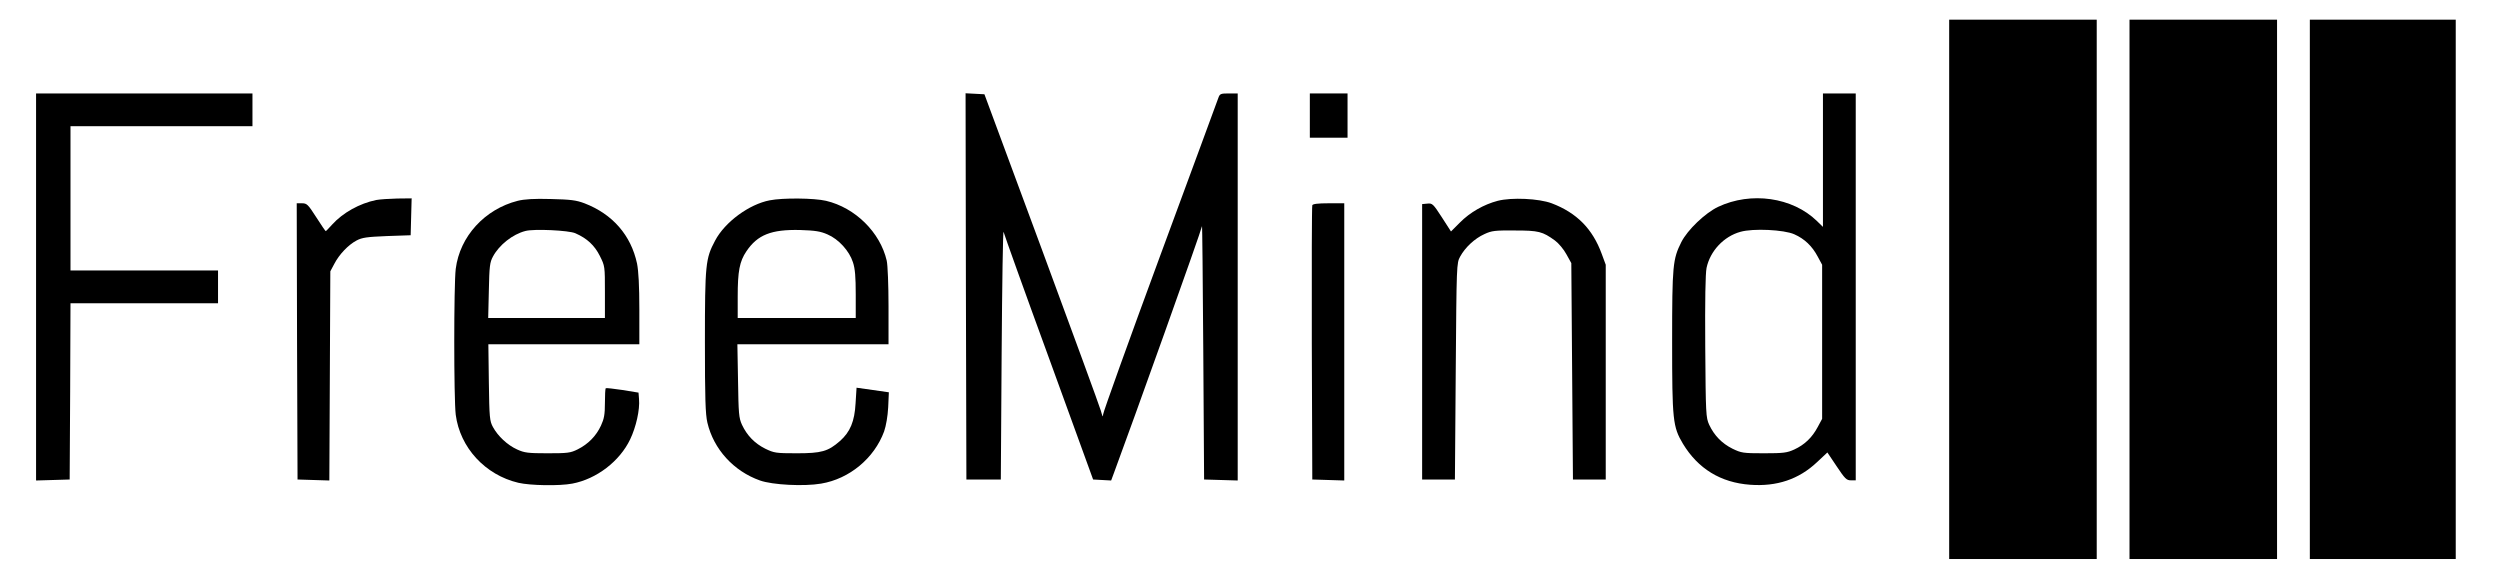
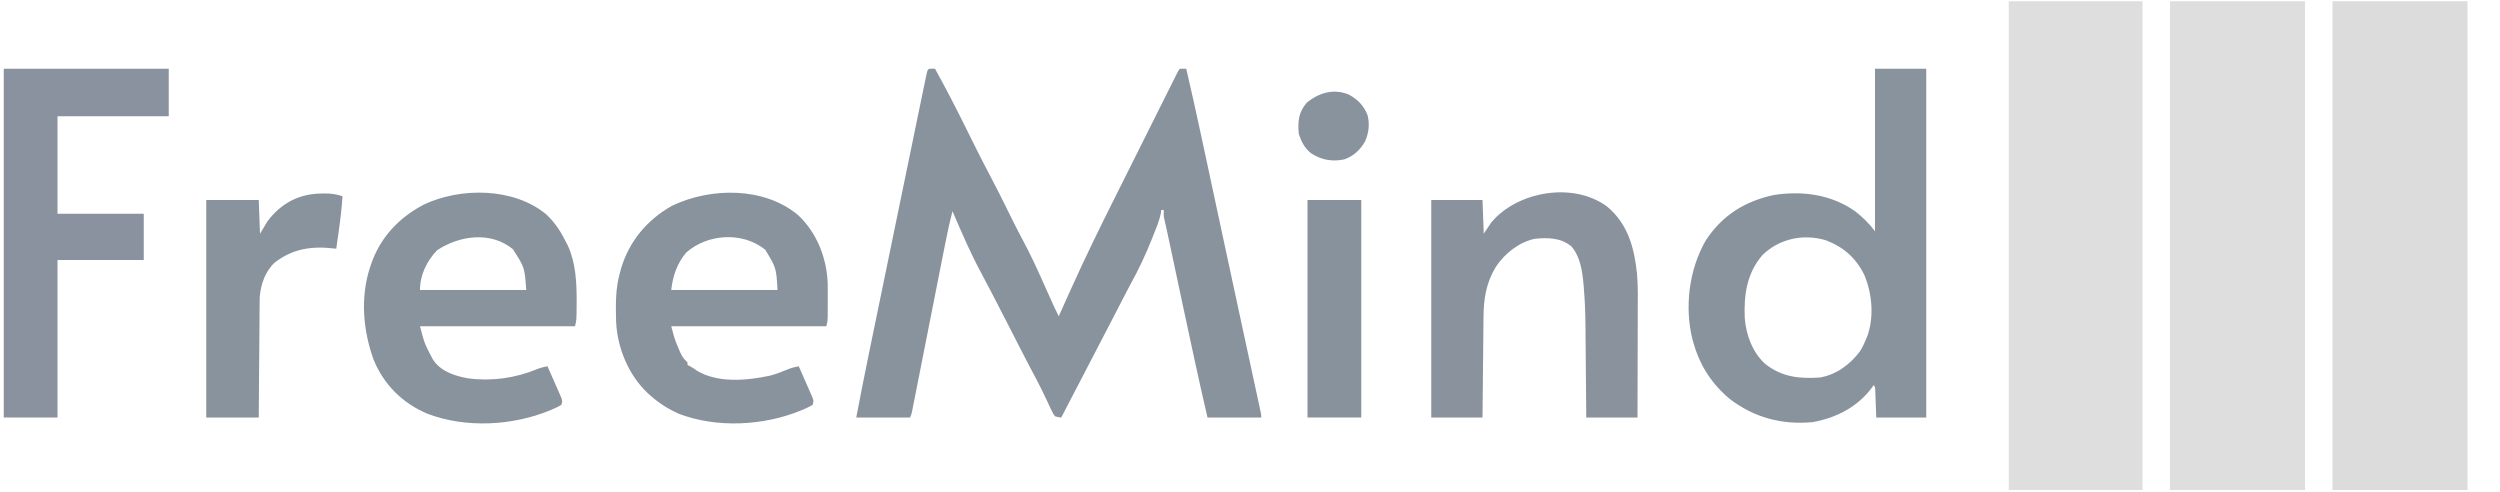
- <svg xmlns="http://www.w3.org/2000/svg" version="1.0" width="1525pt" height="358pt" viewBox="0 0 1525 358" preserveAspectRatio="xMidYMid meet">
-   <g transform="translate(0,358) scale(0.1,-0.1)" fill="#000000" stroke="none">
-     <path d="M11890 1815 l0 -1645 450 0 450 0 0 1645 0 1645 -450 0 -450 0 0 -1645z" />
-     <path d="M12990 1815 l0 -1645 450 0 450 0 0 1645 0 1645 -450 0 -450 0 0 -1645z" />
-     <path d="M14090 1815 l0 -1645 445 0 445 0 0 1645 0 1645 -445 0 -445 0 0 -1645z" />
-     <path d="M220 1830 l0 -1181 103 3 102 3 3 538 2 537 450 0 450 0 0 100 0 100 -450 0 -450 0 0 440 0 440 555 0 555 0 0 100 0 100 -660 0 -660 0 0 -1180z" />
-     <path d="M5892 1833 l3 -1178 105 0 105 0 5 770 c3 424 8 757 12 740 4 -16 128 -363 277 -770 l269 -740 55 -3 55 -3 16 43 c112 301 537 1489 538 1508 2 14 5 -328 8 -760 l5 -785 103 -3 102 -3 0 1181 0 1180 -54 0 c-50 0 -55 -2 -64 -27 -5 -16 -166 -450 -356 -966 -190 -515 -346 -950 -347 -965 0 -20 -4 -14 -14 23 -8 28 -171 473 -362 990 l-348 940 -58 3 -57 3 2 -1178z" />
-     <path d="M7990 2875 l0 -135 115 0 115 0 0 135 0 135 -115 0 -115 0 0 -135z" />
-     <path d="M11120 2603 l0 -407 -37 36 c-149 145 -402 181 -603 86 -79 -38 -186 -140 -224 -215 -52 -104 -56 -141 -56 -606 0 -480 4 -520 66 -624 92 -152 230 -237 410 -250 162 -12 297 33 408 138 l63 59 57 -85 c50 -75 60 -85 86 -85 l30 0 0 1180 0 1180 -100 0 -100 0 0 -407z m-175 -452 c63 -28 109 -72 143 -136 l27 -50 0 -470 0 -470 -27 -50 c-34 -64 -80 -108 -143 -137 -44 -20 -65 -23 -185 -23 -128 0 -138 2 -192 28 -64 32 -111 80 -142 146 -20 44 -21 63 -24 475 -2 288 1 446 8 482 22 103 105 192 207 220 77 22 265 13 328 -15z" />
-     <path d="M2295 2360 c-102 -21 -204 -78 -269 -150 -20 -22 -37 -40 -39 -40 -2 0 -28 38 -58 85 -50 78 -57 85 -87 85 l-32 0 2 -842 3 -843 97 -3 97 -3 3 638 3 638 24 45 c30 58 85 116 136 143 34 18 63 22 185 27 l145 5 3 113 3 112 -88 -1 c-48 -1 -106 -5 -128 -9z" />
-     <path d="M3158 2355 c-201 -51 -353 -217 -378 -415 -12 -97 -12 -793 0 -890 26 -200 179 -367 382 -415 73 -17 251 -20 329 -5 148 28 289 136 353 270 36 75 60 181 54 246 l-3 39 -98 16 c-53 8 -99 13 -102 11 -3 -3 -5 -44 -5 -91 0 -69 -5 -96 -24 -137 -29 -63 -78 -113 -142 -145 -44 -22 -61 -24 -184 -24 -120 0 -141 3 -185 23 -60 27 -118 82 -148 137 -20 37 -22 56 -25 273 l-3 232 460 0 461 0 0 213 c0 144 -5 233 -14 279 -37 173 -149 302 -321 368 -51 19 -83 23 -205 26 -103 3 -162 -1 -202 -11z m352 -198 c71 -31 117 -74 149 -138 31 -62 31 -63 31 -221 l0 -158 -356 0 -356 0 4 168 c3 148 6 172 25 207 38 71 120 136 198 156 51 14 266 4 305 -14z" />
-     <path d="M4695 2358 c-125 -24 -273 -132 -333 -246 -58 -109 -62 -142 -62 -617 0 -344 3 -442 15 -493 38 -162 160 -296 321 -353 76 -27 268 -37 373 -19 173 29 324 155 384 318 12 35 22 92 25 148 l4 91 -98 14 -99 14 -6 -95 c-6 -111 -33 -175 -95 -230 -73 -64 -113 -75 -264 -75 -128 0 -138 2 -192 28 -64 32 -111 80 -142 146 -19 42 -21 68 -24 269 l-4 222 461 0 461 0 0 233 c0 127 -5 252 -11 277 -40 173 -192 323 -370 365 -72 17 -264 19 -344 3z m353 -208 c68 -29 133 -101 155 -170 13 -39 17 -89 17 -196 l0 -144 -360 0 -360 0 0 130 c0 155 11 215 53 277 68 101 152 134 327 130 93 -3 125 -8 168 -27z" />
-     <path d="M9136 2355 c-84 -22 -169 -70 -231 -133 l-54 -54 -56 87 c-53 82 -58 86 -88 83 l-32 -3 0 -840 0 -840 100 0 100 0 5 660 c5 653 5 660 27 700 30 55 88 110 148 137 45 21 65 23 185 22 146 0 169 -6 245 -61 22 -16 54 -54 70 -84 l30 -54 5 -660 5 -660 100 0 100 0 0 655 0 655 -24 65 c-56 154 -153 252 -306 310 -78 29 -243 37 -329 15z" />
-     <path d="M8005 2328 c-3 -7 -4 -386 -3 -843 l3 -830 98 -3 97 -3 0 846 0 845 -95 0 c-67 0 -97 -4 -100 -12z" />
-   </g>
+ <svg xmlns="http://www.w3.org/2000/svg" width="2000" height="393">
+   <path d="M1866 1h108v391h-108V1Z" fill="#DCDCDC" />
+   <path d="M1736 1h108v391h-108V1ZM1607 1h107v391h-107V1Z" fill="#DEDEDE" />
+   <path d="M745.563 54.938 748 55c8.826 15.847 17.079 31.933 25.125 48.188a11403.187 11403.187 0 0 0 8.254 16.614 951.616 951.616 0 0 0 11.052 21.42c4.926 9.296 9.575 18.728 14.246 28.153 1.179 2.376 2.36 4.75 3.542 7.125l1.184 2.381c2.37 4.74 4.815 9.43 7.316 14.1 5.917 11.059 11.121 22.377 16.218 33.832 1.256 2.807 2.514 5.613 3.772 8.419.772 1.723 1.543 3.447 2.31 5.172 1.9 4.251 3.86 8.45 5.981 12.596l1.554-3.459c1.965-4.372 3.934-8.742 5.904-13.112.841-1.866 1.68-3.732 2.52-5.599 11.154-24.833 23.149-49.242 35.331-73.583 1.788-3.573 3.574-7.147 5.36-10.72 2.983-5.968 5.967-11.934 8.952-17.9 3.451-6.896 6.899-13.793 10.345-20.691 2.979-5.962 5.96-11.924 8.94-17.884 1.774-3.545 3.546-7.09 5.317-10.635 1.654-3.31 3.31-6.62 4.967-9.929.9-1.796 1.797-3.594 2.694-5.391.53-1.06 1.062-2.118 1.609-3.21l1.402-2.804C943 56 943 56 944 55a99.984 99.984 0 0 1 5 0c4.204 17.959 8.194 35.956 12.05 53.992l1.722 8.026a41720.45 41720.45 0 0 1 3.65 17.031c2.891 13.502 5.788 27.003 8.683 40.503l1.981 9.236a45018.452 45018.452 0 0 0 15.714 72.999c2.659 12.317 5.32 24.634 7.984 36.95 1.02 4.713 2.037 9.426 3.054 14.14.47 2.179.942 4.359 1.415 6.538.64 2.95 1.276 5.901 1.912 8.852l.57 2.623c1.265 5.882 1.265 5.882 1.265 8.11h-43c-6.89-29.632-13.268-59.366-19.598-89.122-1.855-8.721-3.714-17.442-5.574-26.162-1.332-6.252-2.665-12.503-3.995-18.756l-.737-3.462-1.35-6.342-.61-2.867-.575-2.702a652.275 652.275 0 0 0-2.195-9.713c-.452-2.317-.518-4.522-.366-6.874h-2l-.343 2.563c-1.252 6.549-4.025 12.69-6.47 18.875l-.881 2.239c-4.833 12.214-10.36 23.825-16.689 35.343-2.758 5.083-5.392 10.232-8.037 15.375-1.589 3.087-3.184 6.17-4.78 9.253l-1.91 3.699a12403.453 12403.453 0 0 1-23.396 45.041C860.648 311.585 854.824 322.792 849 334c-2.327-.208-2.327-.208-5-1-1.51-2.015-1.51-2.015-2.762-4.68l-1.455-3.011-1.47-3.184c-.96-2.02-1.922-4.038-2.887-6.055l-1.594-3.342c-2.509-5.168-5.223-10.23-7.912-15.305-4.213-7.957-8.325-15.964-12.422-23.981a14539.059 14539.059 0 0 0-7.81-15.252 5189.54 5189.54 0 0 0-11.25-21.815l-1.705-3.295c-2.464-4.755-4.947-9.496-7.506-14.201-8.748-16.17-15.952-33.01-23.227-49.879-2.36 9.003-4.286 18.06-6.079 27.192l-.883 4.458c-.628 3.174-1.255 6.348-1.88 9.522a14628.53 14628.53 0 0 1-2.976 15.051 62713.805 62713.805 0 0 0-6.307 31.902 62196.62 62196.62 0 0 1-6.832 34.55c-.988 4.99-1.974 9.981-2.957 14.972a9634.47 9634.47 0 0 1-1.836 9.28c-.284 1.437-.568 2.875-.85 4.312a2855.81 2855.81 0 0 1-1.161 5.869l-.656 3.321C729 332 729 332 728 334h-43a3561.705 3561.705 0 0 1 10.607-53.462c.721-3.497 1.44-6.994 2.159-10.49 1.548-7.525 3.098-15.05 4.648-22.574l2.893-14.04c3.604-17.502 7.211-35.004 10.82-52.505 2.011-9.748 4.02-19.498 6.028-29.247 2.859-13.88 5.722-27.76 8.589-41.638 1.003-4.858 2.005-9.717 3.006-14.576a14927.13 14927.13 0 0 1 3.498-16.937c.424-2.053.848-4.107 1.27-6.16.569-2.77 1.142-5.538 1.717-8.306l.503-2.464c1.376-6.58 1.376-6.58 4.824-6.663ZM1500 55h41v279h-40c-.438-11.875-.438-11.875-.568-15.617l-.116-2.938-.11-3.015c-.056-2.438-.056-2.438-1.206-4.43l-1.145 1.652c-11.57 15.853-28.615 24.554-47.605 28.036-24.427 2.328-46.664-3.466-66.25-18.375-14.291-11.854-23.89-26.5-29-44.313l-.965-3.191c-6.552-26.058-2.864-56.321 10.652-79.559 13.007-19.904 31.114-31.22 54.313-36.25 22.81-3.51 45.82-.52 65 12.938 6.103 4.733 11.368 9.886 16 16.062V55Zm1 132 1 2Zm-91 17c-12.54 14.492-14.987 31.925-14.195 50.39 1.006 13.45 6.127 27.313 16.195 36.61 13.342 10.643 27.501 12.146 44 11 13.194-2.335 24.114-10.395 32-21 2.008-3.227 3.588-6.474 5-10l.93-2.29c5.428-15.457 3.775-33.83-2.45-48.706-6.75-13.696-16.637-22.406-30.855-27.816-17.977-5.374-37.215-1.236-50.625 11.812ZM436.906 171.402C444.062 178.096 448.68 185.287 453 194l1.238 2.41c6.482 14.189 7.129 29.77 7.075 45.09l-.008 2.235c-.073 12.339-.073 12.339-1.305 17.265H336c3.612 13.84 3.612 13.84 10 26l1.145 1.797c6.35 8.708 17.364 12.135 27.535 13.894 18.609 2.479 37.747-.214 55-7.386 2.837-1.115 5.343-1.762 8.32-2.305 1.74 3.927 3.467 7.86 5.182 11.798.585 1.34 1.174 2.677 1.766 4.013.851 1.92 1.689 3.845 2.525 5.771l1.539 3.507C450 321 450 321 449 324a67.039 67.039 0 0 1-6.875 3.375l-2.155.92C409.952 340.656 372.5 342.66 342 331c-19.742-8.262-34.82-23.098-43-43-8.607-23.365-10.842-50.08-3-74l.65-2.004c7.339-21.837 22.194-37.672 42.35-48.309 29.423-13.957 71.965-13.728 97.906 7.715Zm-87.219 28.786C341.406 208.855 336 219.901 336 232h85c-1.28-18.01-1.28-18.01-10.715-32.688-17.741-14.512-42.704-10.94-60.598.875ZM638.625 172.215c14.98 14.09 22.918 34.522 23.546 54.973.07 3.836.066 7.67.035 11.506-.019 2.396-.02 4.791-.02 7.187l-.018 4.592-.003 2.159c-.03 3.06-.19 5.44-1.165 8.368H537c2.866 10.837 2.866 10.837 7.063 20.688l1.472 2.886c1.323 2.19 2.66 3.653 4.465 5.426v2l1.797.852c1.998 1.041 3.642 2.195 5.453 3.523 16.645 10.292 40.197 8.128 58.488 4.2 5.144-1.307 10.048-3.236 14.942-5.27 2.837-1.115 5.343-1.762 8.32-2.305 1.74 3.927 3.467 7.86 5.182 11.798.585 1.34 1.174 2.677 1.766 4.013.851 1.92 1.689 3.845 2.525 5.771l1.539 3.507C651 321 651 321 650 324a67.039 67.039 0 0 1-6.875 3.375l-2.155.92c-30.018 12.36-67.468 14.362-97.97 2.705-8.084-3.63-15.366-8.127-22-14l-2.715-2.395c-15.466-14.49-24.475-36.32-25.411-57.45-.32-13.318-.592-26.262 3.126-39.155l.809-3.035c6.498-21.92 20.891-39.142 40.726-50.297 30.892-14.871 73.931-15.368 101.09 7.547ZM549 202c-7.391 8.813-10.747 18.723-12 30h85c-.982-17.69-.982-17.69-9.832-32.25C594.1 185.165 566.136 186.952 549 202Z" fill="#89939D" />
+   <path d="M3 55h132v38H46v78h69v37H46v126H3V55Z" fill="#89929E" />
+   <path d="M1285.625 165.188c16.696 13.927 21.77 32.834 23.978 53.727.911 10.234.639 20.545.592 30.808l-.008 7.325c-.008 6.37-.027 12.74-.05 19.111-.02 6.523-.03 13.046-.04 19.57-.02 12.757-.056 25.514-.097 38.271h-41l-.148-19.098c-.036-4.042-.072-8.084-.11-12.127-.06-6.387-.118-12.773-.164-19.16-.037-5.162-.084-10.323-.136-15.484-.018-1.949-.034-3.898-.045-5.846-.067-10.586-.417-21.091-1.31-31.642l-.237-2.851c-.973-10.581-2.52-22.569-9.85-30.792-8.531-6.898-18.535-6.975-29-6-12.656 2.577-24.076 11.654-31.168 22.234-8.043 13.086-9.928 25.948-10.037 41.071l-.03 2.635c-.032 2.835-.057 5.67-.081 8.505l-.063 5.944c-.055 5.185-.105 10.37-.153 15.555-.06 6.237-.126 12.473-.19 18.71-.098 9.449-.187 18.897-.278 28.346h-41V160h41l1 27 6-9c20.755-24.955 65.46-32.783 92.625-12.813Z" fill="#89929D" />
+   <path d="m257.875 154.813 2.355-.038c4.977-.012 9.051.633 13.77 2.225-.603 9.508-1.713 18.884-3.063 28.313l-.564 4.013c-.454 3.225-.912 6.45-1.373 9.674l-1.767-.21c-17.821-2.06-33.036.068-47.546 11.335-7.457 6.922-11.069 17.298-11.883 27.274a244.715 244.715 0 0 0-.123 7.71l-.03 2.93c-.03 3.166-.048 6.33-.065 9.496a7218.48 7218.48 0 0 0-.187 23.975c-.04 5.913-.091 11.826-.141 17.738-.097 11.584-.18 23.168-.258 34.752h-42V160h42l1 27 6-10c11.115-14.721 25.55-22.172 43.875-22.188Z" fill="#89939D" />
+   <path d="M1046 160h43v174h-43V160Z" fill="#88929D" />
+   <path d="M1079.063 75.688c7.245 3.914 11.822 8.7 14.937 16.312 1.917 7.11 1.043 14.524-2.004 21.2-3.844 6.66-9.292 11.933-16.703 14.327-9.602 1.98-18.13.471-26.328-4.847-5.376-4.178-7.849-9.33-9.965-15.68-.78-10.064-.258-16.915 6.25-24.688 9.577-8.053 21.704-11.758 33.813-6.624Z" fill="#89939E" />
</svg>
